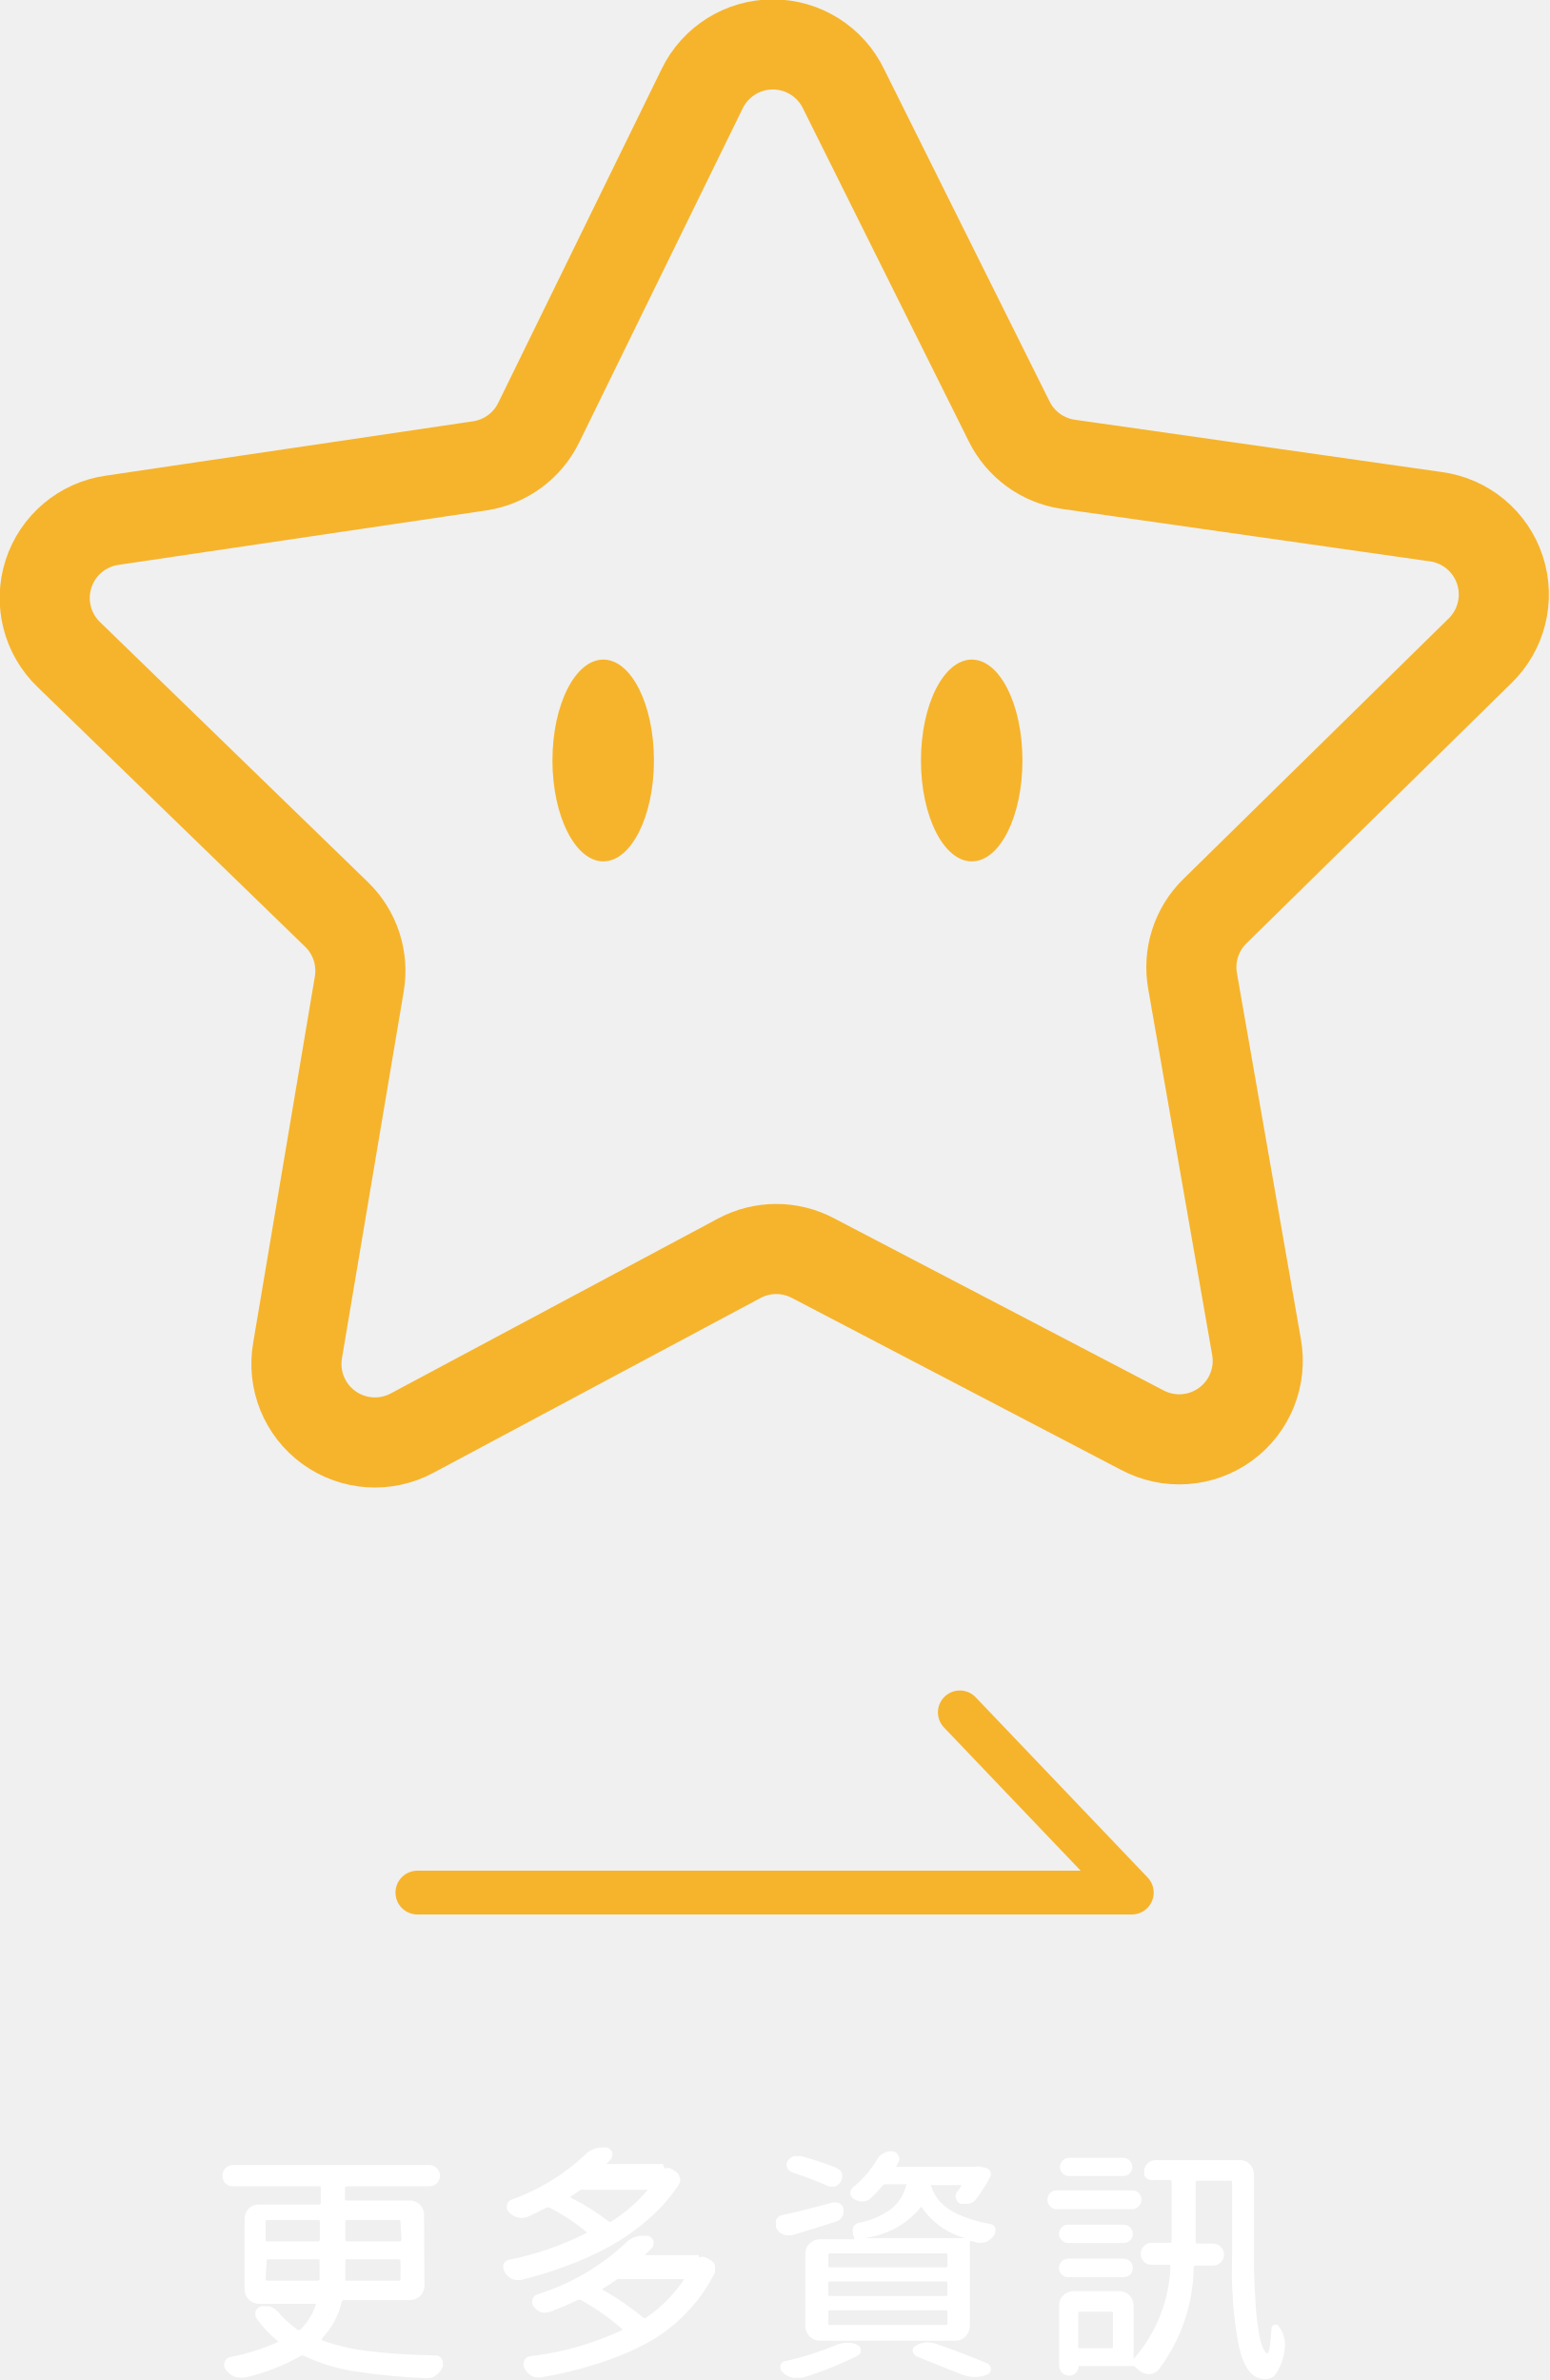
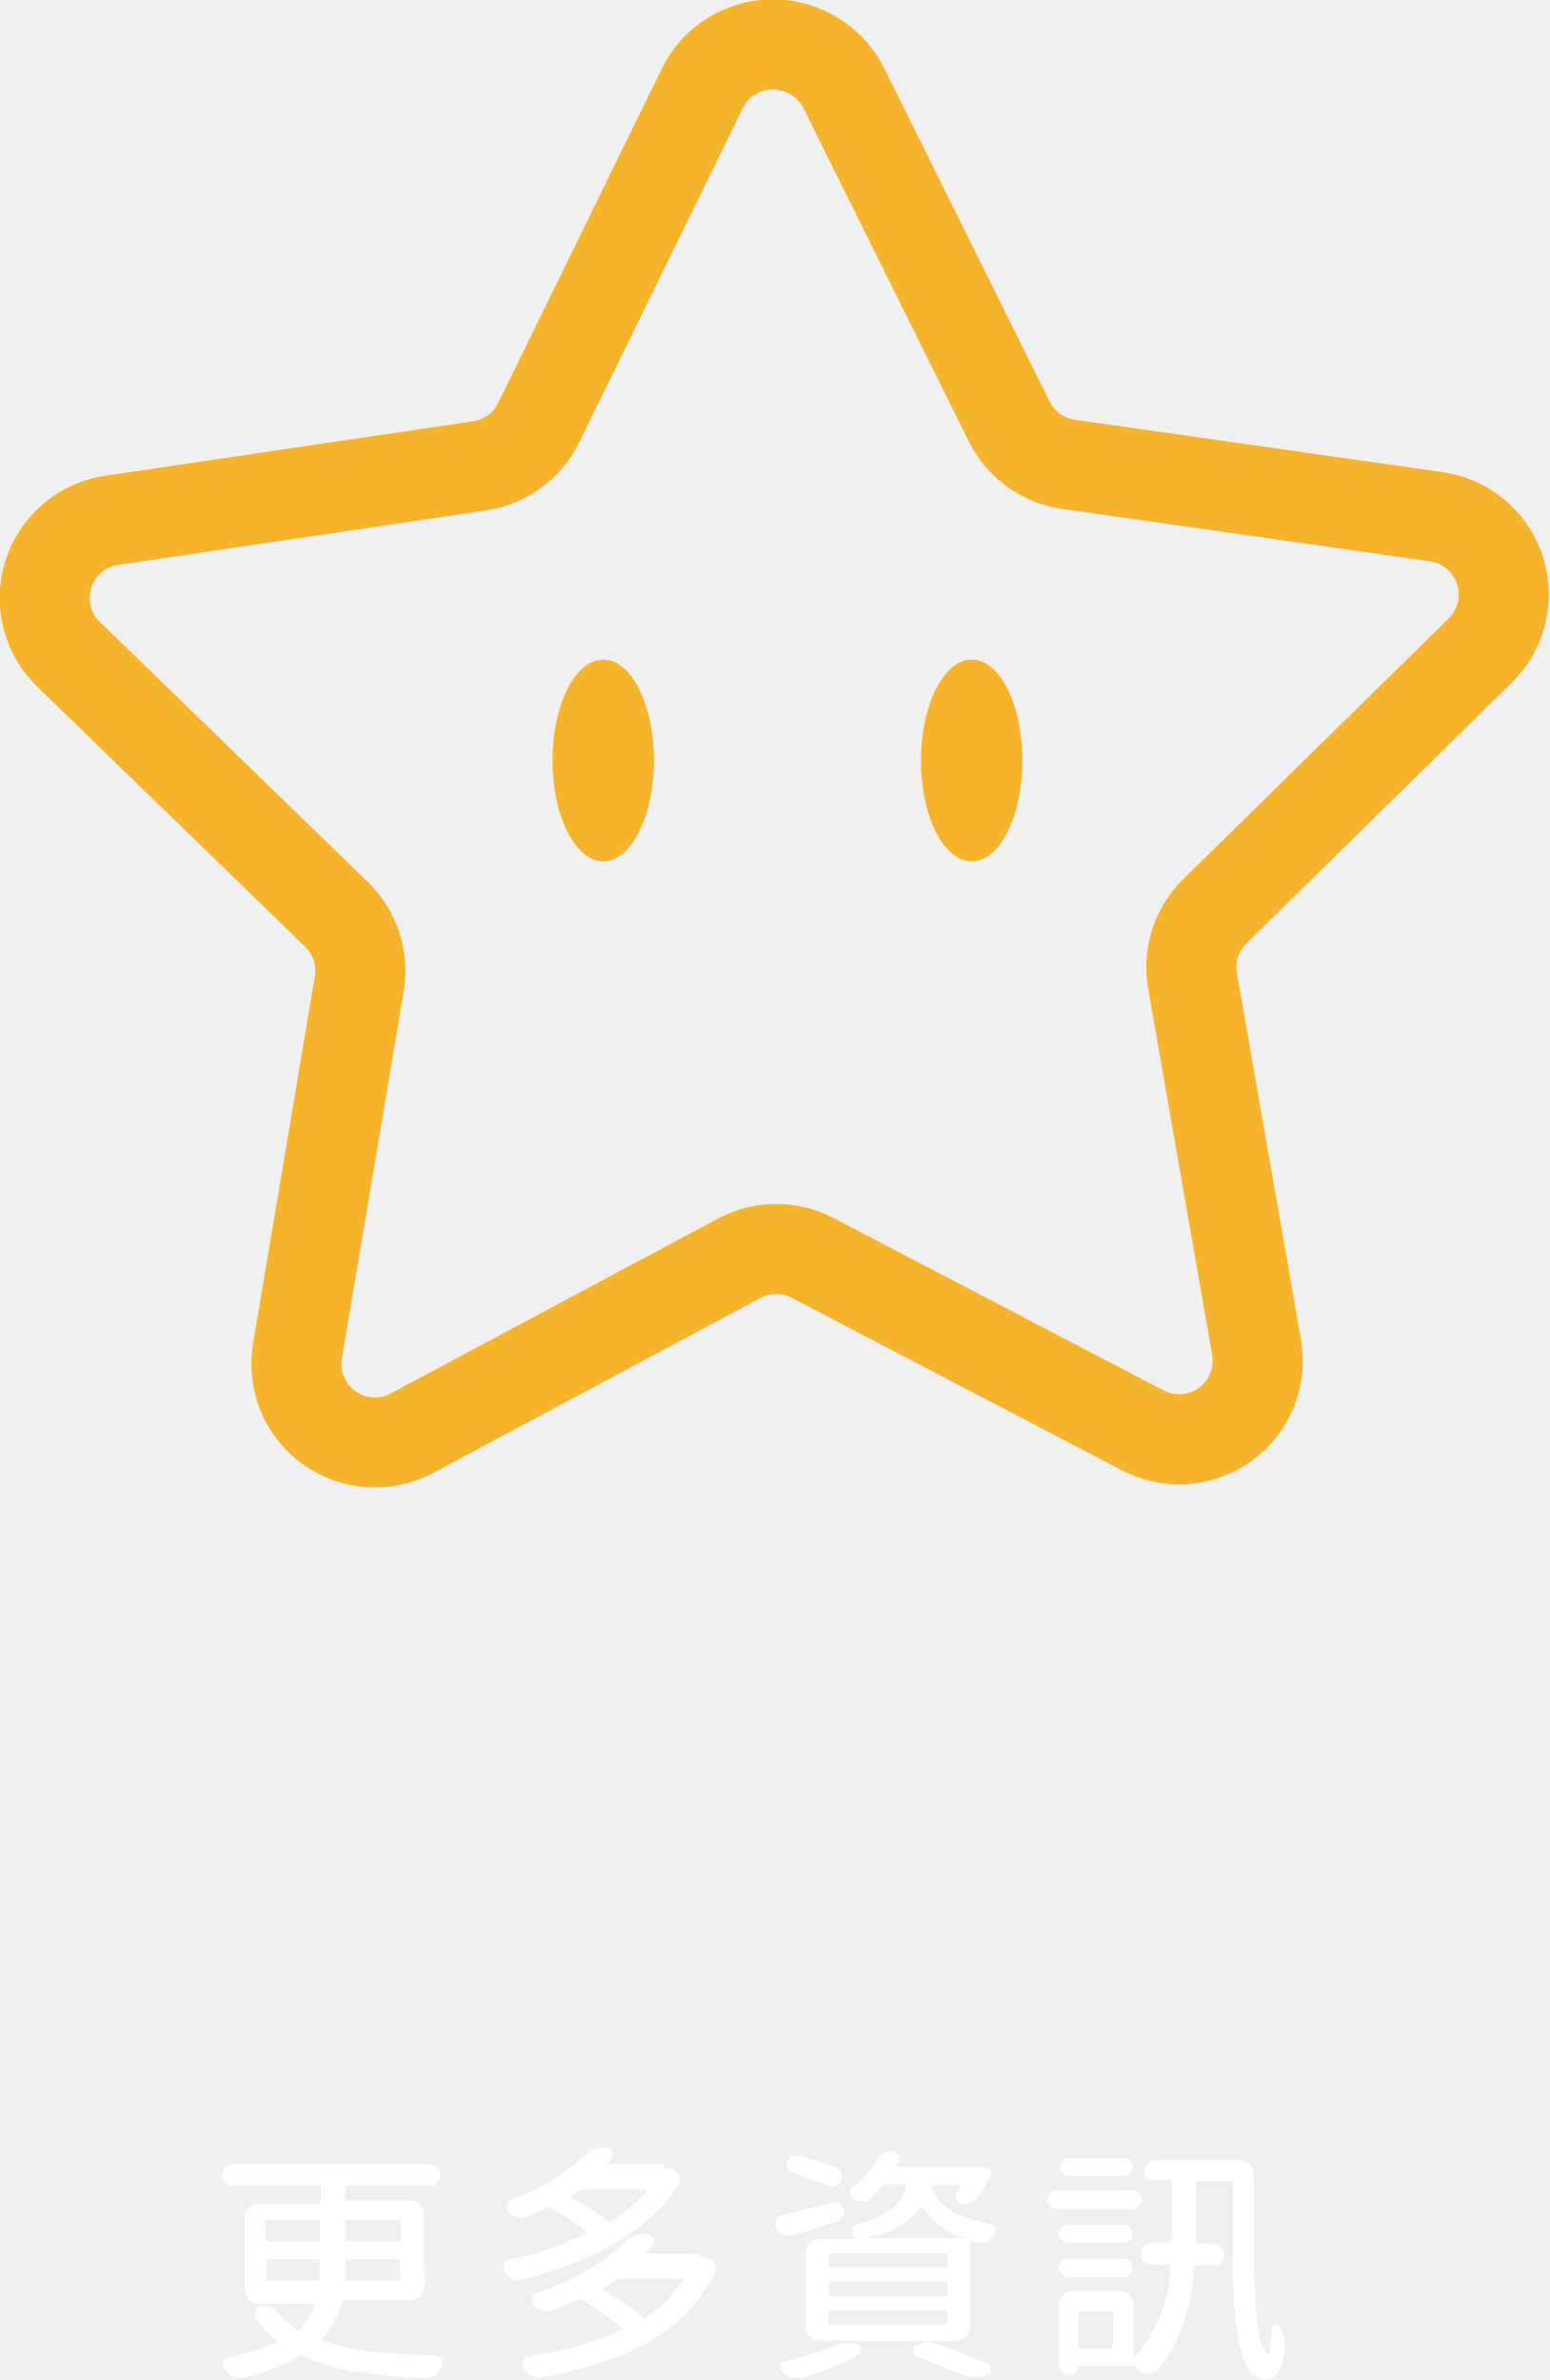
- <svg xmlns="http://www.w3.org/2000/svg" viewBox="0 0 78.91 121.24">
+ <svg xmlns="http://www.w3.org/2000/svg" id="Layer_1" data-name="Layer 1" viewBox="0 0 78.91 121.24">
  <defs>
-     <style>.cls-1,.cls-2{fill:none;stroke:#f6b42c;}.cls-1{stroke-linecap:round;stroke-linejoin:round;stroke-width:2.23px;}.cls-2{stroke-miterlimit:10;stroke-width:4.59px;}.cls-3{fill:#f6b42c;}.cls-4{fill:#fff;}</style>
+     <style>.cls-1{fill:none;stroke:#f6b42c;stroke-miterlimit:10;stroke-width:4.59px;}.cls-2{fill:#f6b42c;}.cls-3{fill:#fff;}</style>
  </defs>
-   <g id="Layer_2" data-name="Layer 2">
-     <g id="圖層_1" data-name="圖層 1">
-       <polyline class="cls-1" points="21.26 96.41 57.65 96.41 48.89 87.23" />
-       <path class="cls-2" d="M58.18,72.85,41.41,64.09a4,4,0,0,0-3.74,0L21,73a4,4,0,0,1-5.84-4.22l3.14-18.65a4,4,0,0,0-1.16-3.55L3.52,33.36A4,4,0,0,1,5.73,26.5l18.71-2.77a4,4,0,0,0,3-2.2l8.32-17a4,4,0,0,1,7.21,0L51.4,21.46a4,4,0,0,0,3,2.19l18.73,2.67a4,4,0,0,1,2.24,6.85L61.89,46.41A4,4,0,0,0,60.75,50L64,68.6A4,4,0,0,1,58.18,72.85Z" />
-       <path class="cls-3" d="M33.31,38.74c0,2.84-1.16,5.14-2.58,5.14s-2.59-2.3-2.59-5.14,1.16-5.14,2.59-5.14S33.31,35.9,33.31,38.74Z" />
-       <path class="cls-3" d="M52.08,38.74c0,2.84-1.15,5.14-2.58,5.14s-2.59-2.3-2.59-5.14,1.16-5.14,2.59-5.14S52.08,35.9,52.08,38.74Z" />
-       <path class="cls-4" d="M21.62,116.43a.72.72,0,0,1-.21.52.75.75,0,0,1-.53.22H17.52a.11.11,0,0,0-.12.1,3.91,3.91,0,0,1-1,1.85s0,.08,0,.1a10.79,10.79,0,0,0,2.45.56c.93.11,2,.18,3.35.21a.34.34,0,0,1,.31.19.35.35,0,0,1,.05.2.51.51,0,0,1,0,.17,1,1,0,0,1-.34.44.71.71,0,0,1-.45.16h0a32,32,0,0,1-3.63-.34,9.65,9.65,0,0,1-2.66-.8.22.22,0,0,0-.16,0,10.29,10.29,0,0,1-2.87,1.11l-.19,0a1,1,0,0,1-.34-.06,1.15,1.15,0,0,1-.43-.36.4.4,0,0,1-.05-.38.39.39,0,0,1,.29-.25,10.81,10.81,0,0,0,2.46-.78s0,0,0,0a.05.05,0,0,0,0,0,5.93,5.93,0,0,1-1.09-1.14.38.38,0,0,1-.09-.25.5.5,0,0,1,0-.12.44.44,0,0,1,.27-.29.62.62,0,0,1,.27,0,.71.71,0,0,1,.2,0,.93.93,0,0,1,.39.26,5.59,5.59,0,0,0,1,.92.13.13,0,0,0,.16,0,3.1,3.1,0,0,0,.8-1.31s0,0,0,0a.05.05,0,0,0-.05,0H13.2a.73.73,0,0,1-.53-.22.72.72,0,0,1-.21-.52v-3.58a.74.74,0,0,1,.21-.53.72.72,0,0,1,.53-.21h3.06s.08,0,.08-.1v-.73c0-.06,0-.1-.08-.1H11.87a.51.51,0,0,1-.54-.54.54.54,0,0,1,.15-.38.57.57,0,0,1,.39-.16h10a.53.53,0,0,1,.38.16.51.51,0,0,1,.16.38.53.53,0,0,1-.16.39.52.52,0,0,1-.38.15h-4.2a.09.09,0,0,0-.1.1V112c0,.07,0,.1.1.1h3.19a.72.72,0,0,1,.74.74Zm-8-3.34a.08.08,0,0,0-.09.09v.9c0,.07,0,.1.09.1h2.59s.08,0,.08-.1v-.9c0-.06,0-.09-.08-.09Zm-.09,3a.08.08,0,0,0,.09.09h2.55a.1.1,0,0,0,.11-.09c0-.12,0-.3,0-.54v-.36c0-.07,0-.1-.08-.1H13.67c-.06,0-.09,0-.09.1Zm6.77.09c.06,0,.1,0,.1-.09v-.9a.09.09,0,0,0-.1-.1H17.69c-.07,0-.1,0-.1.1v.37c0,.24,0,.41,0,.53s0,.09.09.09Zm.1-3c0-.06,0-.09-.1-.09H17.69c-.07,0-.1,0-.1.09v.9c0,.07,0,.1.1.1h2.66a.09.09,0,0,0,.1-.1Z" />
-       <path class="cls-4" d="M33.85,110.47a.4.4,0,0,1,.32,0l.23.14a.43.43,0,0,1,.21.28.38.38,0,0,1,0,.34A8.39,8.39,0,0,1,33.08,113a11.61,11.61,0,0,1-2,1.42,16.3,16.3,0,0,1-2.2,1,19.79,19.79,0,0,1-2.37.73l-.16,0a.71.71,0,0,1-.31-.08.82.82,0,0,1-.34-.35.36.36,0,0,1-.06-.2.29.29,0,0,1,0-.16.4.4,0,0,1,.27-.24,15.58,15.58,0,0,0,3.93-1.35c.06,0,.06-.06,0-.1a10.4,10.4,0,0,0-1.85-1.21.25.25,0,0,0-.17,0,11,11,0,0,1-1,.49.82.82,0,0,1-.49,0,.89.89,0,0,1-.42-.28.36.36,0,0,1-.09-.34.34.34,0,0,1,.22-.27,10.79,10.79,0,0,0,3.74-2.27,1.18,1.18,0,0,1,.85-.39.8.8,0,0,1,.27,0,.37.37,0,0,1,.29.26.51.51,0,0,1,0,.13.38.38,0,0,1-.11.25,1.89,1.89,0,0,0-.2.2,0,0,0,0,0,0,0s0,0,0,0h2.89ZM35.6,115a.42.42,0,0,1,.35,0l.24.13a.47.47,0,0,1,.23.27.44.44,0,0,1,0,.16.75.75,0,0,1,0,.2,8.22,8.22,0,0,1-1.52,2.12,8.09,8.09,0,0,1-2.1,1.56,14.85,14.85,0,0,1-2.47,1,19.63,19.63,0,0,1-2.81.67H27.4a.65.65,0,0,1-.36-.1.87.87,0,0,1-.33-.38.45.45,0,0,1-.05-.19.53.53,0,0,1,.05-.2.37.37,0,0,1,.29-.21,15.12,15.12,0,0,0,4.66-1.32c.06,0,.06,0,0-.1a12.94,12.94,0,0,0-2.06-1.44.19.19,0,0,0-.18,0c-.44.21-.89.4-1.35.58a.74.74,0,0,1-.25.05.62.62,0,0,1-.23,0,.88.88,0,0,1-.4-.29.39.39,0,0,1-.07-.36.36.36,0,0,1,.24-.27,11.59,11.59,0,0,0,4.51-2.62,1.19,1.19,0,0,1,.84-.37l.28,0a.41.41,0,0,1,.3.28.49.49,0,0,1,0,.12.34.34,0,0,1-.11.25l-.34.34s0,0,0,0,0,0,0,0H35.6ZM33,111.55s0,0,0,0,0,0-.05,0H29.75a.41.41,0,0,0-.18,0,4.85,4.85,0,0,1-.5.34.09.09,0,0,0,0,.06s0,0,0,0A11.76,11.76,0,0,1,31,113.16a.11.11,0,0,0,.15,0A8.18,8.18,0,0,0,33,111.55Zm1.87,4.55s0,0,0,0a.05.05,0,0,0,0,0H31.62a.34.34,0,0,0-.17,0c-.25.18-.5.34-.75.49a.09.09,0,0,0,0,.06s0,0,0,0a13.4,13.4,0,0,1,2.06,1.41.12.12,0,0,0,.15,0A6.88,6.88,0,0,0,34.85,116.1Z" />
-       <path class="cls-4" d="M42.46,112.19l.11,0a.4.4,0,0,1,.23.08.37.37,0,0,1,.17.29.54.54,0,0,1-.08.37.5.5,0,0,1-.31.24c-.35.12-1.1.35-2.25.7l-.19,0a.67.67,0,0,1-.28-.06.66.66,0,0,1-.33-.33.58.58,0,0,1,0-.19.43.43,0,0,1,0-.21.42.42,0,0,1,.31-.24C40.4,112.73,41.27,112.5,42.46,112.19Zm.12,7.27a1.58,1.58,0,0,1,.58-.12,1.12,1.12,0,0,1,.51.11.3.3,0,0,1,.18.26.27.27,0,0,1-.15.28,18.06,18.06,0,0,1-2.81,1.13,1.27,1.27,0,0,1-.28,0,1.24,1.24,0,0,1-.27,0,1.07,1.07,0,0,1-.49-.29.3.3,0,0,1-.1-.23.38.38,0,0,1,0-.1.29.29,0,0,1,.25-.22A15,15,0,0,0,42.58,119.46Zm.05-9a.44.44,0,0,1,.27.29.78.78,0,0,1,0,.14.44.44,0,0,1-.07.24.57.57,0,0,1-.33.26l-.16,0a.45.45,0,0,1-.25-.07c-.53-.23-1.11-.45-1.75-.66a.42.42,0,0,1-.24-.23.36.36,0,0,1,0-.32.66.66,0,0,1,.33-.27.59.59,0,0,1,.22,0,.57.57,0,0,1,.18,0A17.65,17.65,0,0,1,42.63,110.44Zm3.53.87a.07.07,0,0,0,0-.06.09.09,0,0,0-.07,0h-1a.22.22,0,0,0-.15.08,6.25,6.25,0,0,1-.61.65.65.65,0,0,1-.41.15.74.74,0,0,1-.43-.14.35.35,0,0,1-.18-.28.38.38,0,0,1,.13-.3A5.25,5.25,0,0,0,44.68,110a.75.75,0,0,1,.34-.32.66.66,0,0,1,.33-.09h.12a.37.37,0,0,1,.29.21.36.36,0,0,1,0,.36,1.4,1.4,0,0,0-.1.16.06.06,0,0,0,0,.06,0,0,0,0,0,0,0h4s0,0,0,0a.62.62,0,0,1,.33,0l.24.06a.29.29,0,0,1,.21.18.31.31,0,0,1,0,.28,7.89,7.89,0,0,1-.73,1.13.58.58,0,0,1-.36.23.71.71,0,0,1-.2,0,.93.93,0,0,1-.23,0,.32.32,0,0,1-.21-.23.35.35,0,0,1,0-.31c.08-.11.18-.25.28-.41a0,0,0,0,0,0,0,.05.05,0,0,0,0,0H47.49a.06.06,0,0,0-.06,0,.13.13,0,0,0,0,.06,2.29,2.29,0,0,0,.44.78,2.93,2.93,0,0,0,.93.65,6.53,6.53,0,0,0,1.64.49.33.33,0,0,1,.26.21.78.78,0,0,1,0,.14.49.49,0,0,1-.05.2,1.06,1.06,0,0,1-.36.34.77.77,0,0,1-.32.07h-.15l-.34-.09c-.05,0-.08,0-.08.08v4.26a.73.73,0,0,1-.22.52.7.7,0,0,1-.52.22h-6.9a.75.75,0,0,1-.74-.74v-3.69a.7.7,0,0,1,.22-.52.73.73,0,0,1,.52-.22h1.75s0,0,0,0a0,0,0,0,0,0,0l0-.1a.48.48,0,0,1-.07-.26.43.43,0,0,1,0-.19.4.4,0,0,1,.32-.29,4,4,0,0,0,1.6-.68A2.18,2.18,0,0,0,46.16,111.31Zm2,4.17c.07,0,.1,0,.1-.08v-.54c0-.06,0-.09-.1-.09H42.28a.08.08,0,0,0-.09.09v.54c0,.06,0,.08.09.08Zm0,1.46c.07,0,.1,0,.1-.1v-.54c0-.07,0-.1-.1-.1H42.28c-.06,0-.09,0-.09.1v.54c0,.07,0,.1.09.1Zm0,1.48c.07,0,.1,0,.1-.1v-.55c0-.07,0-.1-.1-.1H42.28c-.06,0-.09,0-.09.1v.55c0,.07,0,.1.09.1Zm-4-4.43s0,0,0,0h5a0,0,0,0,0,0,0h0a3.86,3.86,0,0,1-2.21-1.57.09.09,0,0,0,0,0,.05.05,0,0,0-.05,0A4.33,4.33,0,0,1,44.08,114Zm2.52,6a.28.28,0,0,1-.19-.28.26.26,0,0,1,.14-.23,1.16,1.16,0,0,1,.61-.18,1.32,1.32,0,0,1,.42.07c1,.34,1.85.68,2.62,1a.3.3,0,0,1,.19.29.28.28,0,0,1-.21.29h0a1.62,1.62,0,0,1-.61.12,1.85,1.85,0,0,1-.74-.17C48.16,120.64,47.42,120.33,46.6,120Z" />
-       <path class="cls-4" d="M57.67,111.58a.45.45,0,0,1,.33.14.42.42,0,0,1,.14.33.44.44,0,0,1-.14.34.43.43,0,0,1-.33.15H53.83a.43.43,0,0,1-.34-.15.48.48,0,0,1-.14-.34.45.45,0,0,1,.14-.33.46.46,0,0,1,.34-.14Zm.78-.57-.17-.17v-.23a.56.56,0,0,1,.17-.4.57.57,0,0,1,.41-.17h4.29a.69.69,0,0,1,.51.21.73.73,0,0,1,.21.52l0,2.57c0,.28,0,.55,0,.82,0,1.08,0,2,.07,2.89a13.35,13.35,0,0,0,.22,2q.17.78.42.84s.07-.11.1-.36a9.11,9.11,0,0,0,.09-.94.18.18,0,0,1,.15-.17.16.16,0,0,1,.2.07,1.51,1.51,0,0,1,.33.88.76.76,0,0,1,0,.15,2.87,2.87,0,0,1-.5,1.47.7.7,0,0,1-.49.21,1.06,1.06,0,0,1-.38-.07,1.07,1.07,0,0,1-.46-.35,2.4,2.4,0,0,1-.35-.68,5.25,5.25,0,0,1-.24-1c-.07-.37-.12-.78-.17-1.22s-.07-.92-.1-1.43,0-1.05,0-1.61,0-1.16,0-1.78v-1.87c0-.06,0-.1-.09-.1H61a.09.09,0,0,0-.1.1v3a.09.09,0,0,0,.1.1h.78a.53.53,0,0,1,.4.17.54.54,0,0,1,.17.39.54.54,0,0,1-.17.4.52.52,0,0,1-.4.16H60.9c-.06,0-.09,0-.1.1A8.75,8.75,0,0,1,59,120.73a.63.63,0,0,1-.48.21h0a.86.86,0,0,1-.53-.21,1.31,1.31,0,0,0-.23-.2s0,0,0,0H55s-.06,0-.06,0a.5.5,0,0,1-.14.35.48.48,0,0,1-.34.14h0a.51.51,0,0,1-.51-.51v-3.06a.69.69,0,0,1,.22-.53.72.72,0,0,1,.52-.21H57a.72.72,0,0,1,.52.21.73.73,0,0,1,.22.53v2.72s0,0,0,0h0a7.55,7.55,0,0,0,1.88-4.7c0-.07,0-.1-.09-.1h-.88a.49.49,0,0,1-.38-.16.54.54,0,0,1-.17-.4.54.54,0,0,1,.17-.39.5.5,0,0,1,.38-.17h.93c.07,0,.1,0,.1-.1v-3a.09.09,0,0,0-.1-.1h-.76A.53.53,0,0,1,58.45,111Zm-1.21,2.32a.45.45,0,0,1,.33.14.44.44,0,0,1,.13.32.44.44,0,0,1-.13.33.49.49,0,0,1-.33.14H54.4a.45.45,0,0,1-.32-.14.45.45,0,0,1-.14-.33.45.45,0,0,1,.14-.32.41.41,0,0,1,.32-.14ZM54.4,116a.44.44,0,0,1-.32-.13.49.49,0,0,1-.14-.34.45.45,0,0,1,.14-.33.45.45,0,0,1,.32-.14h2.84a.49.49,0,0,1,.33.14.44.44,0,0,1,.13.33.48.48,0,0,1-.13.34.48.48,0,0,1-.33.13Zm2.81-6.08a.47.47,0,0,1,.33.8.44.44,0,0,1-.33.13H54.47a.46.46,0,0,1-.34-.79.46.46,0,0,1,.34-.14Zm-.61,9.7c.06,0,.09,0,.09-.1v-1.66c0-.07,0-.1-.09-.1H55s-.08,0-.08.1v1.66c0,.06,0,.1.08.1Z" />
-     </g>
-   </g>
+   <path class="cls-1" d="M58.18,72.85,41.41,64.09a4,4,0,0,0-3.74,0L21,73a4,4,0,0,1-5.84-4.22L18.3,50.13a4,4,0,0,0-1.16-3.55L3.52,33.36A4,4,0,0,1,5.73,26.5l18.71-2.77a4,4,0,0,0,3-2.2l8.32-17A4,4,0,0,1,41.1,2.66,4,4,0,0,1,43,4.53L51.4,21.46a4,4,0,0,0,3,2.19l18.73,2.67a4,4,0,0,1,2.24,6.85L61.89,46.41A4,4,0,0,0,60.75,50L64,68.6a4,4,0,0,1-5.82,4.25Z" />
+   <path class="cls-2" d="M33.31,38.74c0,2.84-1.16,5.14-2.58,5.14s-2.59-2.3-2.59-5.14,1.16-5.14,2.59-5.14S33.31,35.9,33.31,38.74Z" />
+   <path class="cls-2" d="M52.08,38.74c0,2.84-1.15,5.14-2.58,5.14s-2.59-2.3-2.59-5.14,1.16-5.14,2.59-5.14S52.08,35.9,52.08,38.74Z" />
+   <path class="cls-3" d="M21.62,116.43a.73.73,0,0,1-.21.52.75.75,0,0,1-.53.22H17.52a.11.11,0,0,0-.12.1h0a3.86,3.86,0,0,1-1,1.85v.1a10.76,10.76,0,0,0,2.45.56c.93.11,2,.18,3.35.21a.34.34,0,0,1,.31.19.35.35,0,0,1,0,.2.49.49,0,0,1,0,.17,1,1,0,0,1-.34.44.75.75,0,0,1-.45.16h0a31.39,31.39,0,0,1-3.63-.34,9.85,9.85,0,0,1-2.66-.8.22.22,0,0,0-.16,0,10.23,10.23,0,0,1-2.87,1.11h-.19a1,1,0,0,1-.34-.06,1.15,1.15,0,0,1-.43-.36.4.4,0,0,1-.05-.38.41.41,0,0,1,.29-.25,10.67,10.67,0,0,0,2.46-.78h0a5.89,5.89,0,0,1-1.09-1.14.38.38,0,0,1-.09-.25v-.12a.46.46,0,0,1,.27-.29.61.61,0,0,1,.27,0h.2a.93.93,0,0,1,.39.26,5.13,5.13,0,0,0,1,.92.12.12,0,0,0,.16,0,3.06,3.06,0,0,0,.8-1.31h0a0,0,0,0,0-.05,0H13.2a.75.75,0,0,1-.53-.22.73.73,0,0,1-.21-.52V113a.74.74,0,0,1,.21-.53.7.7,0,0,1,.53-.21h3.06s.08,0,.08-.1v-.73c0-.06,0-.1-.08-.1H11.87a.51.51,0,0,1-.54-.48v-.06a.54.54,0,0,1,.15-.38.55.55,0,0,1,.39-.16h10a.55.55,0,0,1,.54.54.55.55,0,0,1-.16.39.54.54,0,0,1-.38.15h-4.2a.09.09,0,0,0-.1.08V112c0,.07,0,.1.1.1h3.19a.72.72,0,0,1,.74.7v0Zm-8-3.34a.08.08,0,0,0-.09.07v.92c0,.07,0,.1.09.1h2.59s.08,0,.08-.1v-.9c0-.06,0-.09-.08-.09Zm-.09,3a.08.08,0,0,0,.07.09h2.57a.1.1,0,0,0,.11-.09h0v-.9c0-.07,0-.1-.08-.1H13.67c-.06,0-.09,0-.09.1Zm6.77.09c.06,0,.1,0,.1-.09v-.9a.09.09,0,0,0-.08-.1H17.69c-.07,0-.1,0-.1.1v.9c0,.12,0,.09.09.09Zm.1-3c0-.06,0-.09-.1-.09H17.69c-.07,0-.1,0-.1.09v.9c0,.07,0,.1.1.1h2.66a.09.09,0,0,0,.1-.08v0Z" />
+   <path class="cls-3" d="M33.85,110.47a.44.44,0,0,1,.32,0l.23.14a.43.43,0,0,1,.21.28.4.4,0,0,1,0,.34A8.33,8.33,0,0,1,33.08,113a11.69,11.69,0,0,1-2,1.42,16.13,16.13,0,0,1-2.2,1,19.65,19.65,0,0,1-2.37.73h-.16a.68.68,0,0,1-.31-.08.82.82,0,0,1-.34-.35.36.36,0,0,1-.06-.2.22.22,0,0,1,0-.16.4.4,0,0,1,.27-.24,15.63,15.63,0,0,0,3.93-1.35c.06,0,.06-.06,0-.1A10.34,10.34,0,0,0,28,112.46a.25.25,0,0,0-.17,0c-.32.18-.66.34-1,.49a.82.82,0,0,1-.49,0,.92.92,0,0,1-.42-.28.36.36,0,0,1-.09-.34.34.34,0,0,1,.22-.27,10.8,10.8,0,0,0,3.74-2.27,1.21,1.21,0,0,1,.85-.39.61.61,0,0,1,.27,0,.37.37,0,0,1,.29.26.29.29,0,0,1,0,.13.36.36,0,0,1-.11.25,1.89,1.89,0,0,0-.2.2h2.89ZM35.6,115a.43.43,0,0,1,.35,0l.24.13a.47.47,0,0,1,.23.27.43.43,0,0,1,0,.16.67.67,0,0,1,0,.2,8.15,8.15,0,0,1-1.52,2.12,8,8,0,0,1-2.1,1.56,14.68,14.68,0,0,1-2.47,1,19.46,19.46,0,0,1-2.81.67H27.4A.65.65,0,0,1,27,121a.81.81,0,0,1-.33-.38.41.41,0,0,1-.05-.19.46.46,0,0,1,.05-.2A.36.36,0,0,1,27,120a15.16,15.16,0,0,0,4.66-1.32c.06,0,.06,0,0-.1a12.69,12.69,0,0,0-2.06-1.44.19.19,0,0,0-.18,0c-.44.21-.89.4-1.35.58a.7.7,0,0,1-.25,0,.89.89,0,0,1-.23,0,.9.9,0,0,1-.4-.29.39.39,0,0,1-.07-.36.37.37,0,0,1,.24-.27,11.64,11.64,0,0,0,4.51-2.62,1.21,1.21,0,0,1,.84-.37H33a.41.41,0,0,1,.3.28v.12a.33.33,0,0,1-.11.25l-.34.34H35.6ZM33,111.55H29.57a5.5,5.5,0,0,1-.5.34.06.06,0,0,0,0,.06h0A12,12,0,0,1,31,113.16a.11.11,0,0,0,.15,0A8.12,8.12,0,0,0,33,111.55Zm1.87,4.55H31.45c-.25.18-.5.34-.75.49a.06.06,0,0,0,0,.06h0a13.17,13.17,0,0,1,2.06,1.41.11.11,0,0,0,.15,0,7,7,0,0,0,1.94-2Z" />
+   <path class="cls-3" d="M42.46,112.19h.11a.4.4,0,0,1,.23.08.37.37,0,0,1,.17.29.54.54,0,0,1-.08.37.49.49,0,0,1-.31.24c-.35.12-1.1.35-2.25.7h-.19a.67.67,0,0,1-.28-.06.66.66,0,0,1-.33-.33.61.61,0,0,1,0-.19.37.37,0,0,1,0-.21.4.4,0,0,1,.31-.24C40.4,112.73,41.27,112.5,42.46,112.19Zm.12,7.27a1.43,1.43,0,0,1,.58-.12,1.12,1.12,0,0,1,.51.11.33.33,0,0,1,.18.26.26.26,0,0,1-.15.28,18.53,18.53,0,0,1-2.81,1.13h-.55a1,1,0,0,1-.49-.29.29.29,0,0,1-.1-.23v-.1a.29.29,0,0,1,.25-.22A15.48,15.48,0,0,0,42.58,119.46Zm.05-9a.46.46,0,0,1,.27.29v.14a.4.4,0,0,1-.07.24.54.54,0,0,1-.33.26h-.16a.43.43,0,0,1-.25-.07c-.53-.23-1.11-.45-1.75-.66a.39.39,0,0,1-.24-.23.36.36,0,0,1,0-.32.67.67,0,0,1,.33-.27.81.81,0,0,1,.22,0,.54.54,0,0,1,.18,0q.91.25,1.8.6Zm3.53.87a.06.06,0,0,0,0-.06H45.09a.22.22,0,0,0-.15.08,6.25,6.25,0,0,1-.61.65.63.63,0,0,1-.41.15.76.76,0,0,1-.43-.14.36.36,0,0,1-.18-.28.39.39,0,0,1,.13-.3A5.14,5.14,0,0,0,44.68,110a.81.81,0,0,1,.34-.32.63.63,0,0,1,.33-.09h.12a.36.36,0,0,1,.29.21.38.38,0,0,1,0,.36.86.86,0,0,0-.1.16.06.06,0,0,0,0,.06h4a.62.62,0,0,1,.33,0l.24.06a.29.29,0,0,1,.21.18.34.34,0,0,1,0,.28,7.51,7.51,0,0,1-.73,1.13.61.61,0,0,1-.36.23h-.43a.32.32,0,0,1-.21-.23.34.34,0,0,1,0-.31c.08-.11.18-.25.28-.41h-1.5a.06.06,0,0,0-.06,0v.06a2.16,2.16,0,0,0,.44.78,2.74,2.74,0,0,0,.93.65,6.61,6.61,0,0,0,1.64.49.33.33,0,0,1,.26.21v.14a.46.46,0,0,1-.05.2,1,1,0,0,1-.36.34.71.71,0,0,1-.32.07h-.15l-.34-.09s-.08,0-.08.08v4.26a.73.73,0,0,1-.22.52.71.71,0,0,1-.52.22h-6.9a.75.75,0,0,1-.74-.74v-3.69a.71.71,0,0,1,.22-.52.73.73,0,0,1,.52-.22h1.75V114a.48.48,0,0,1-.07-.26.61.61,0,0,1,0-.19.41.41,0,0,1,.32-.29,4.06,4.06,0,0,0,1.6-.68,2.19,2.19,0,0,0,.8-1.24Zm2,4.17c.07,0,.1,0,.1-.08v-.54c0-.06,0-.09-.1-.09H42.28a.08.08,0,0,0-.09.07v.56c0,.06,0,.08.09.08Zm0,1.46c.07,0,.1,0,.1-.1v-.54c0-.07,0-.1-.1-.1H42.28c-.06,0-.09,0-.09.1v.54c0,.07,0,.1.09.1Zm0,1.48c.07,0,.1,0,.1-.1v-.55c0-.07,0-.1-.1-.1H42.28c-.06,0-.09,0-.09.1v.55c0,.07,0,.1.09.1Zm-4-4.43h5A3.88,3.88,0,0,1,47,112.44H46.9A4.33,4.33,0,0,1,44.08,114Zm2.52,6a.27.27,0,0,1-.19-.28.24.24,0,0,1,.14-.23,1.09,1.09,0,0,1,.61-.18,1.23,1.23,0,0,1,.42.07c1,.34,1.85.68,2.62,1a.3.3,0,0,1,.19.29.28.28,0,0,1-.21.29h0a1.58,1.58,0,0,1-.61.12,1.71,1.71,0,0,1-.74-.17c-.75-.28-1.49-.59-2.31-.92Z" />
+   <path class="cls-3" d="M57.67,111.58a.47.47,0,0,1,.33.14.47.47,0,0,1,0,.67.41.41,0,0,1-.33.15H53.83a.43.43,0,0,1-.34-.15.48.48,0,0,1-.14-.34.47.47,0,0,1,.14-.33.48.48,0,0,1,.34-.14Zm.78-.57-.17-.17v-.23a.56.56,0,0,1,.17-.4.58.58,0,0,1,.41-.17h4.29a.69.69,0,0,1,.51.21.73.73,0,0,1,.21.52v3.39c0,1.08,0,2,.07,2.89a13.45,13.45,0,0,0,.22,2q.16.78.42.84c.25.06.07-.11.1-.36a7.47,7.47,0,0,0,.09-.94.17.17,0,0,1,.15-.17.16.16,0,0,1,.2.07,1.49,1.49,0,0,1,.33.88v.15A2.85,2.85,0,0,1,65,121a.71.71,0,0,1-.49.21,1,1,0,0,1-.38-.07,1.05,1.05,0,0,1-.46-.35,2.58,2.58,0,0,1-.35-.68,5.61,5.61,0,0,1-.24-1c-.07-.37-.12-.78-.17-1.22s-.07-.92-.1-1.43,0-1,0-1.61v-3.65c0-.06,0-.1-.09-.1H61a.09.09,0,0,0-.1.08v3a.09.09,0,0,0,.08.1h.8a.54.54,0,0,1,.4.17.52.52,0,0,1,.17.39.54.54,0,0,1-.17.4.5.5,0,0,1-.4.16H60.9c-.06,0-.09,0-.1.1a8.73,8.73,0,0,1-1.8,5.22.63.63,0,0,1-.48.21h0a.86.86,0,0,1-.53-.21,1.43,1.43,0,0,0-.23-.2H54.94a.5.5,0,0,1-.14.35.48.48,0,0,1-.34.14h0a.51.51,0,0,1-.51-.51h0v-3.06a.67.67,0,0,1,.22-.53.73.73,0,0,1,.52-.21H57a.73.73,0,0,1,.52.21.75.75,0,0,1,.22.53v2.72h0a7.54,7.54,0,0,0,1.88-4.7c0-.07,0-.1-.09-.1h-.88a.47.47,0,0,1-.38-.16.54.54,0,0,1-.17-.4.52.52,0,0,1,.17-.39.5.5,0,0,1,.38-.17h.93c.07,0,.1,0,.1-.1v-3a.09.09,0,0,0-.08-.1h-.78a.52.52,0,0,1-.37,0Zm-1.21,2.32a.47.47,0,0,1,.33.14.42.42,0,0,1,.13.32.46.46,0,0,1-.13.33.47.47,0,0,1-.33.14H54.4a.43.43,0,0,1-.32-.14.47.47,0,0,1-.14-.33.48.48,0,0,1,.46-.46ZM54.4,116a.42.42,0,0,1-.32-.13.48.48,0,0,1-.14-.34.47.47,0,0,1,.14-.33.43.43,0,0,1,.32-.14h2.84a.47.47,0,0,1,.33.14.46.46,0,0,1,.13.33.47.47,0,0,1-.13.34.51.51,0,0,1-.33.13Zm2.81-6.08a.48.48,0,0,1,.47.47.5.5,0,0,1-.14.33.46.46,0,0,1-.33.13H54.47a.47.47,0,0,1-.48-.44.46.46,0,0,1,.14-.35.48.48,0,0,1,.34-.14Zm-.61,9.7c.06,0,.09,0,.09-.1v-1.66c0-.07,0-.1-.09-.1H55s-.08,0-.08.1v1.66c0,.06,0,.1.08.1Z" />
</svg>
